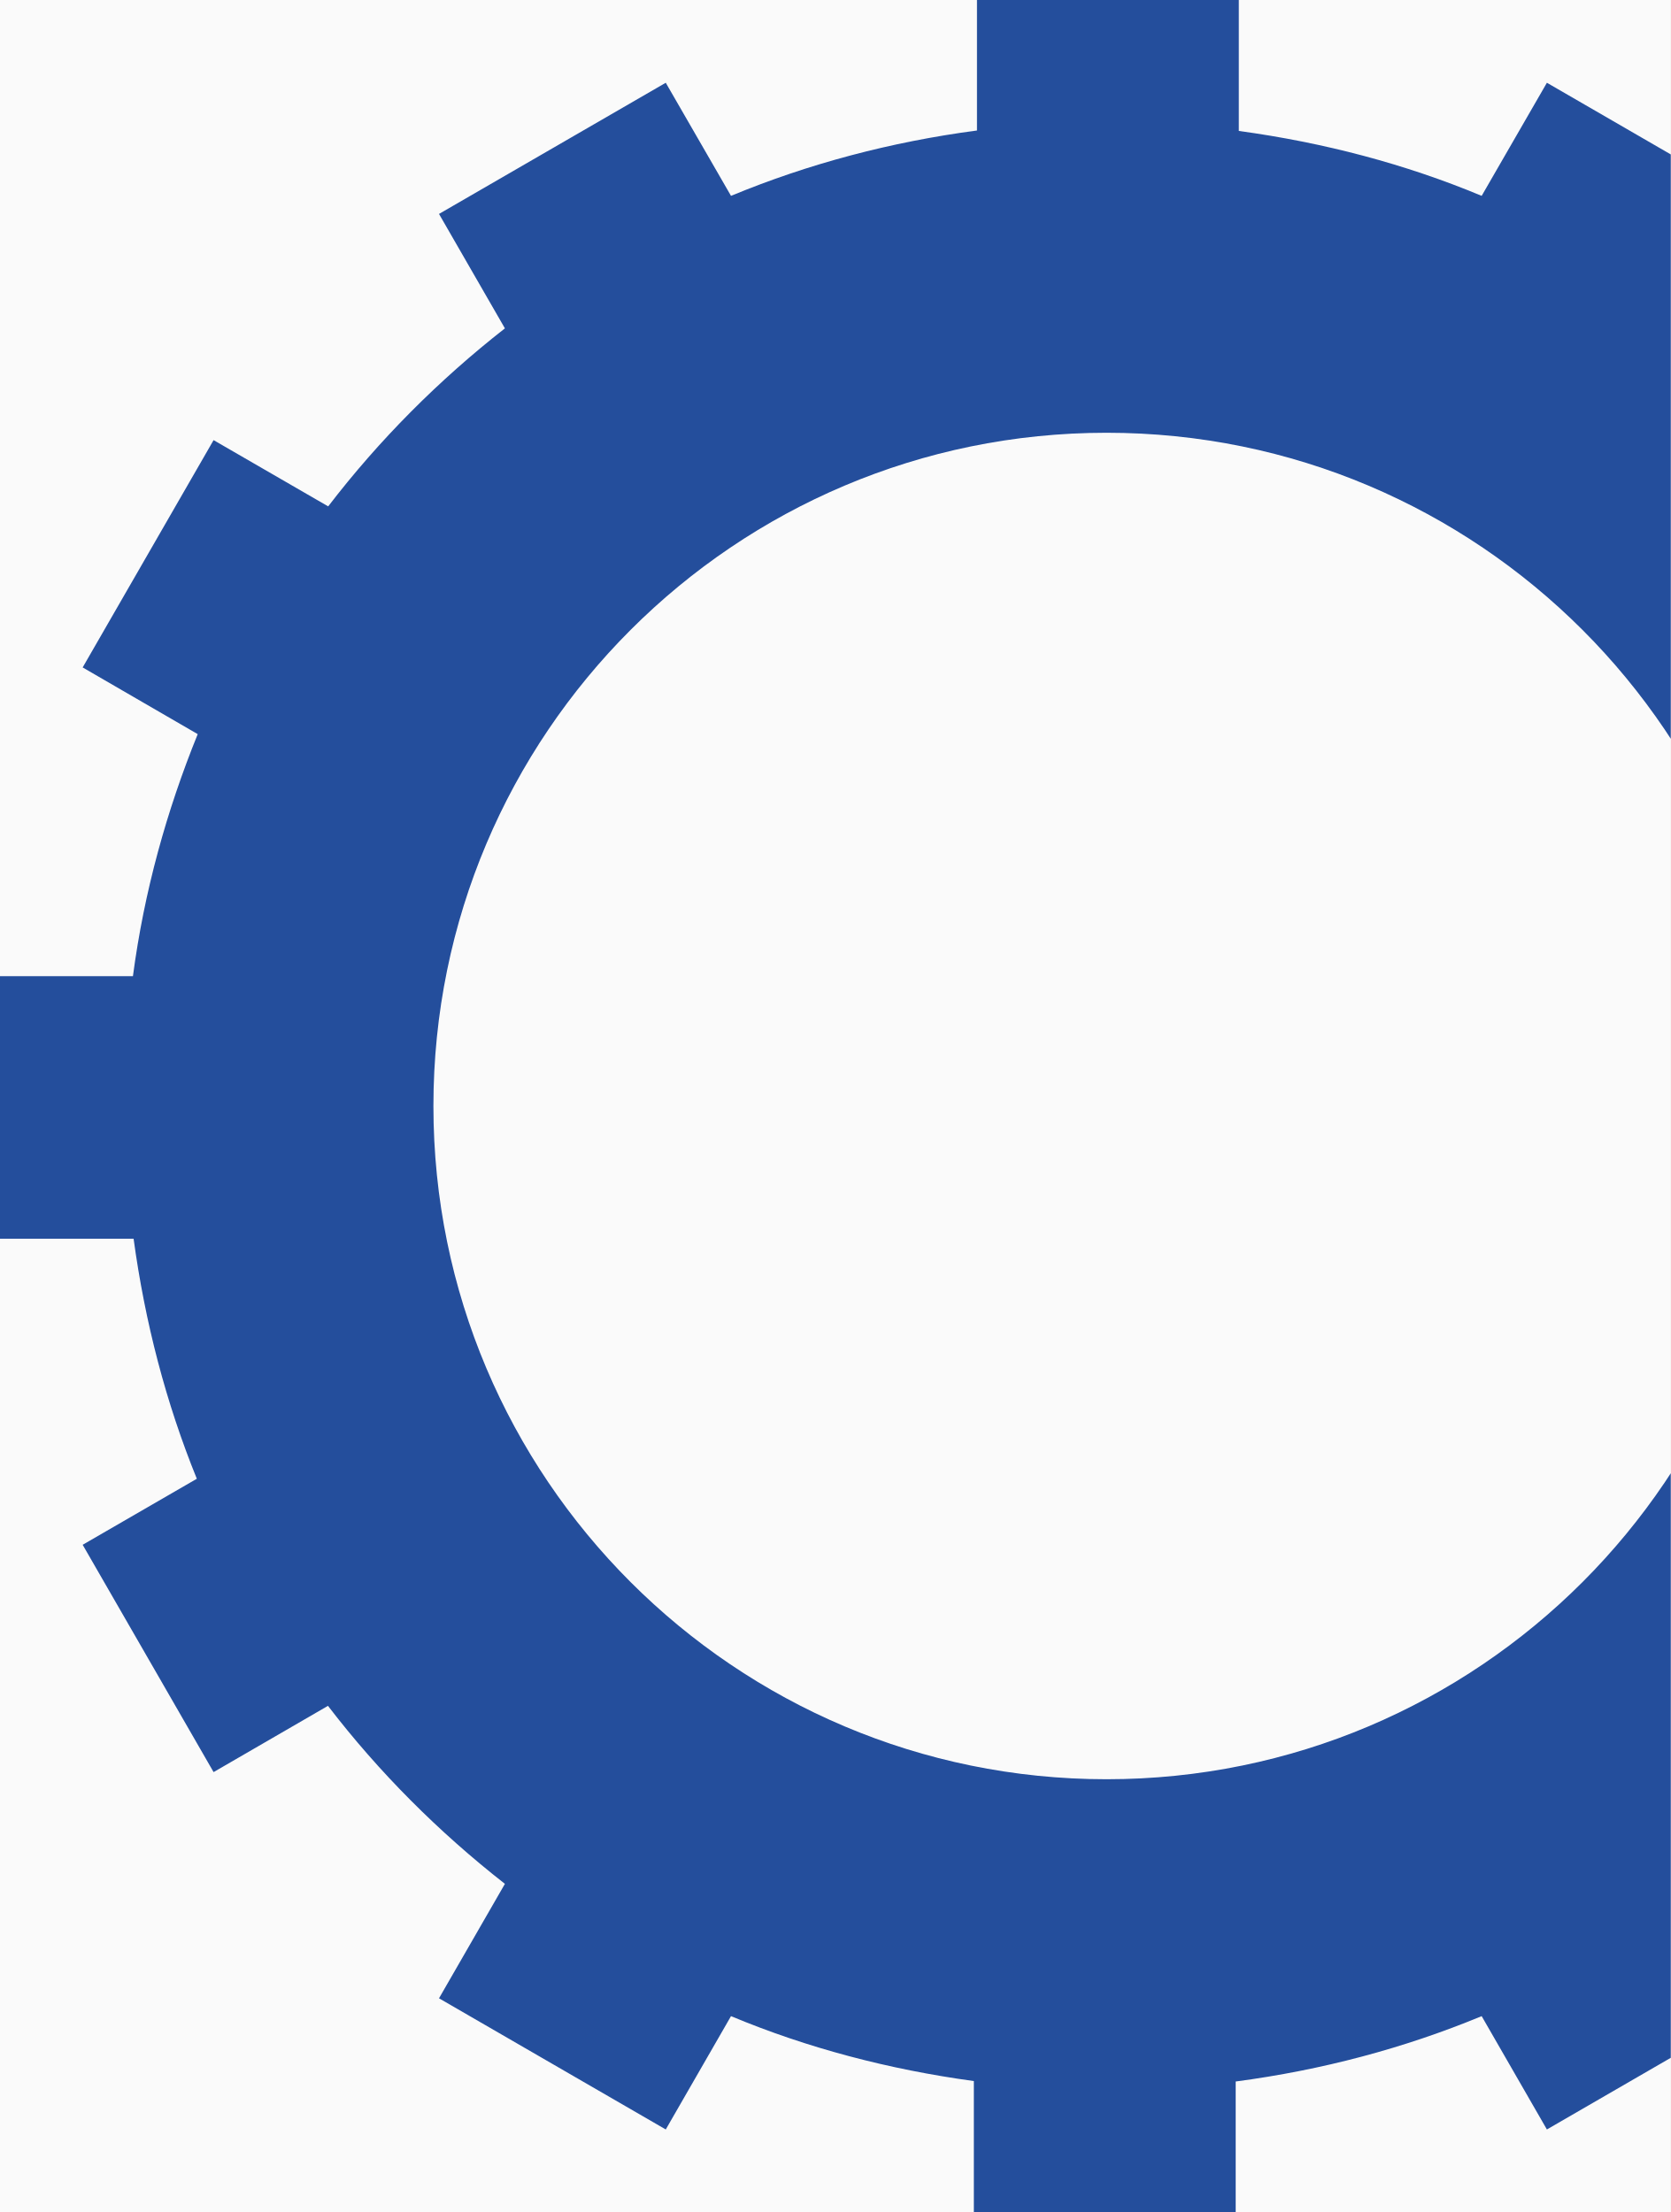
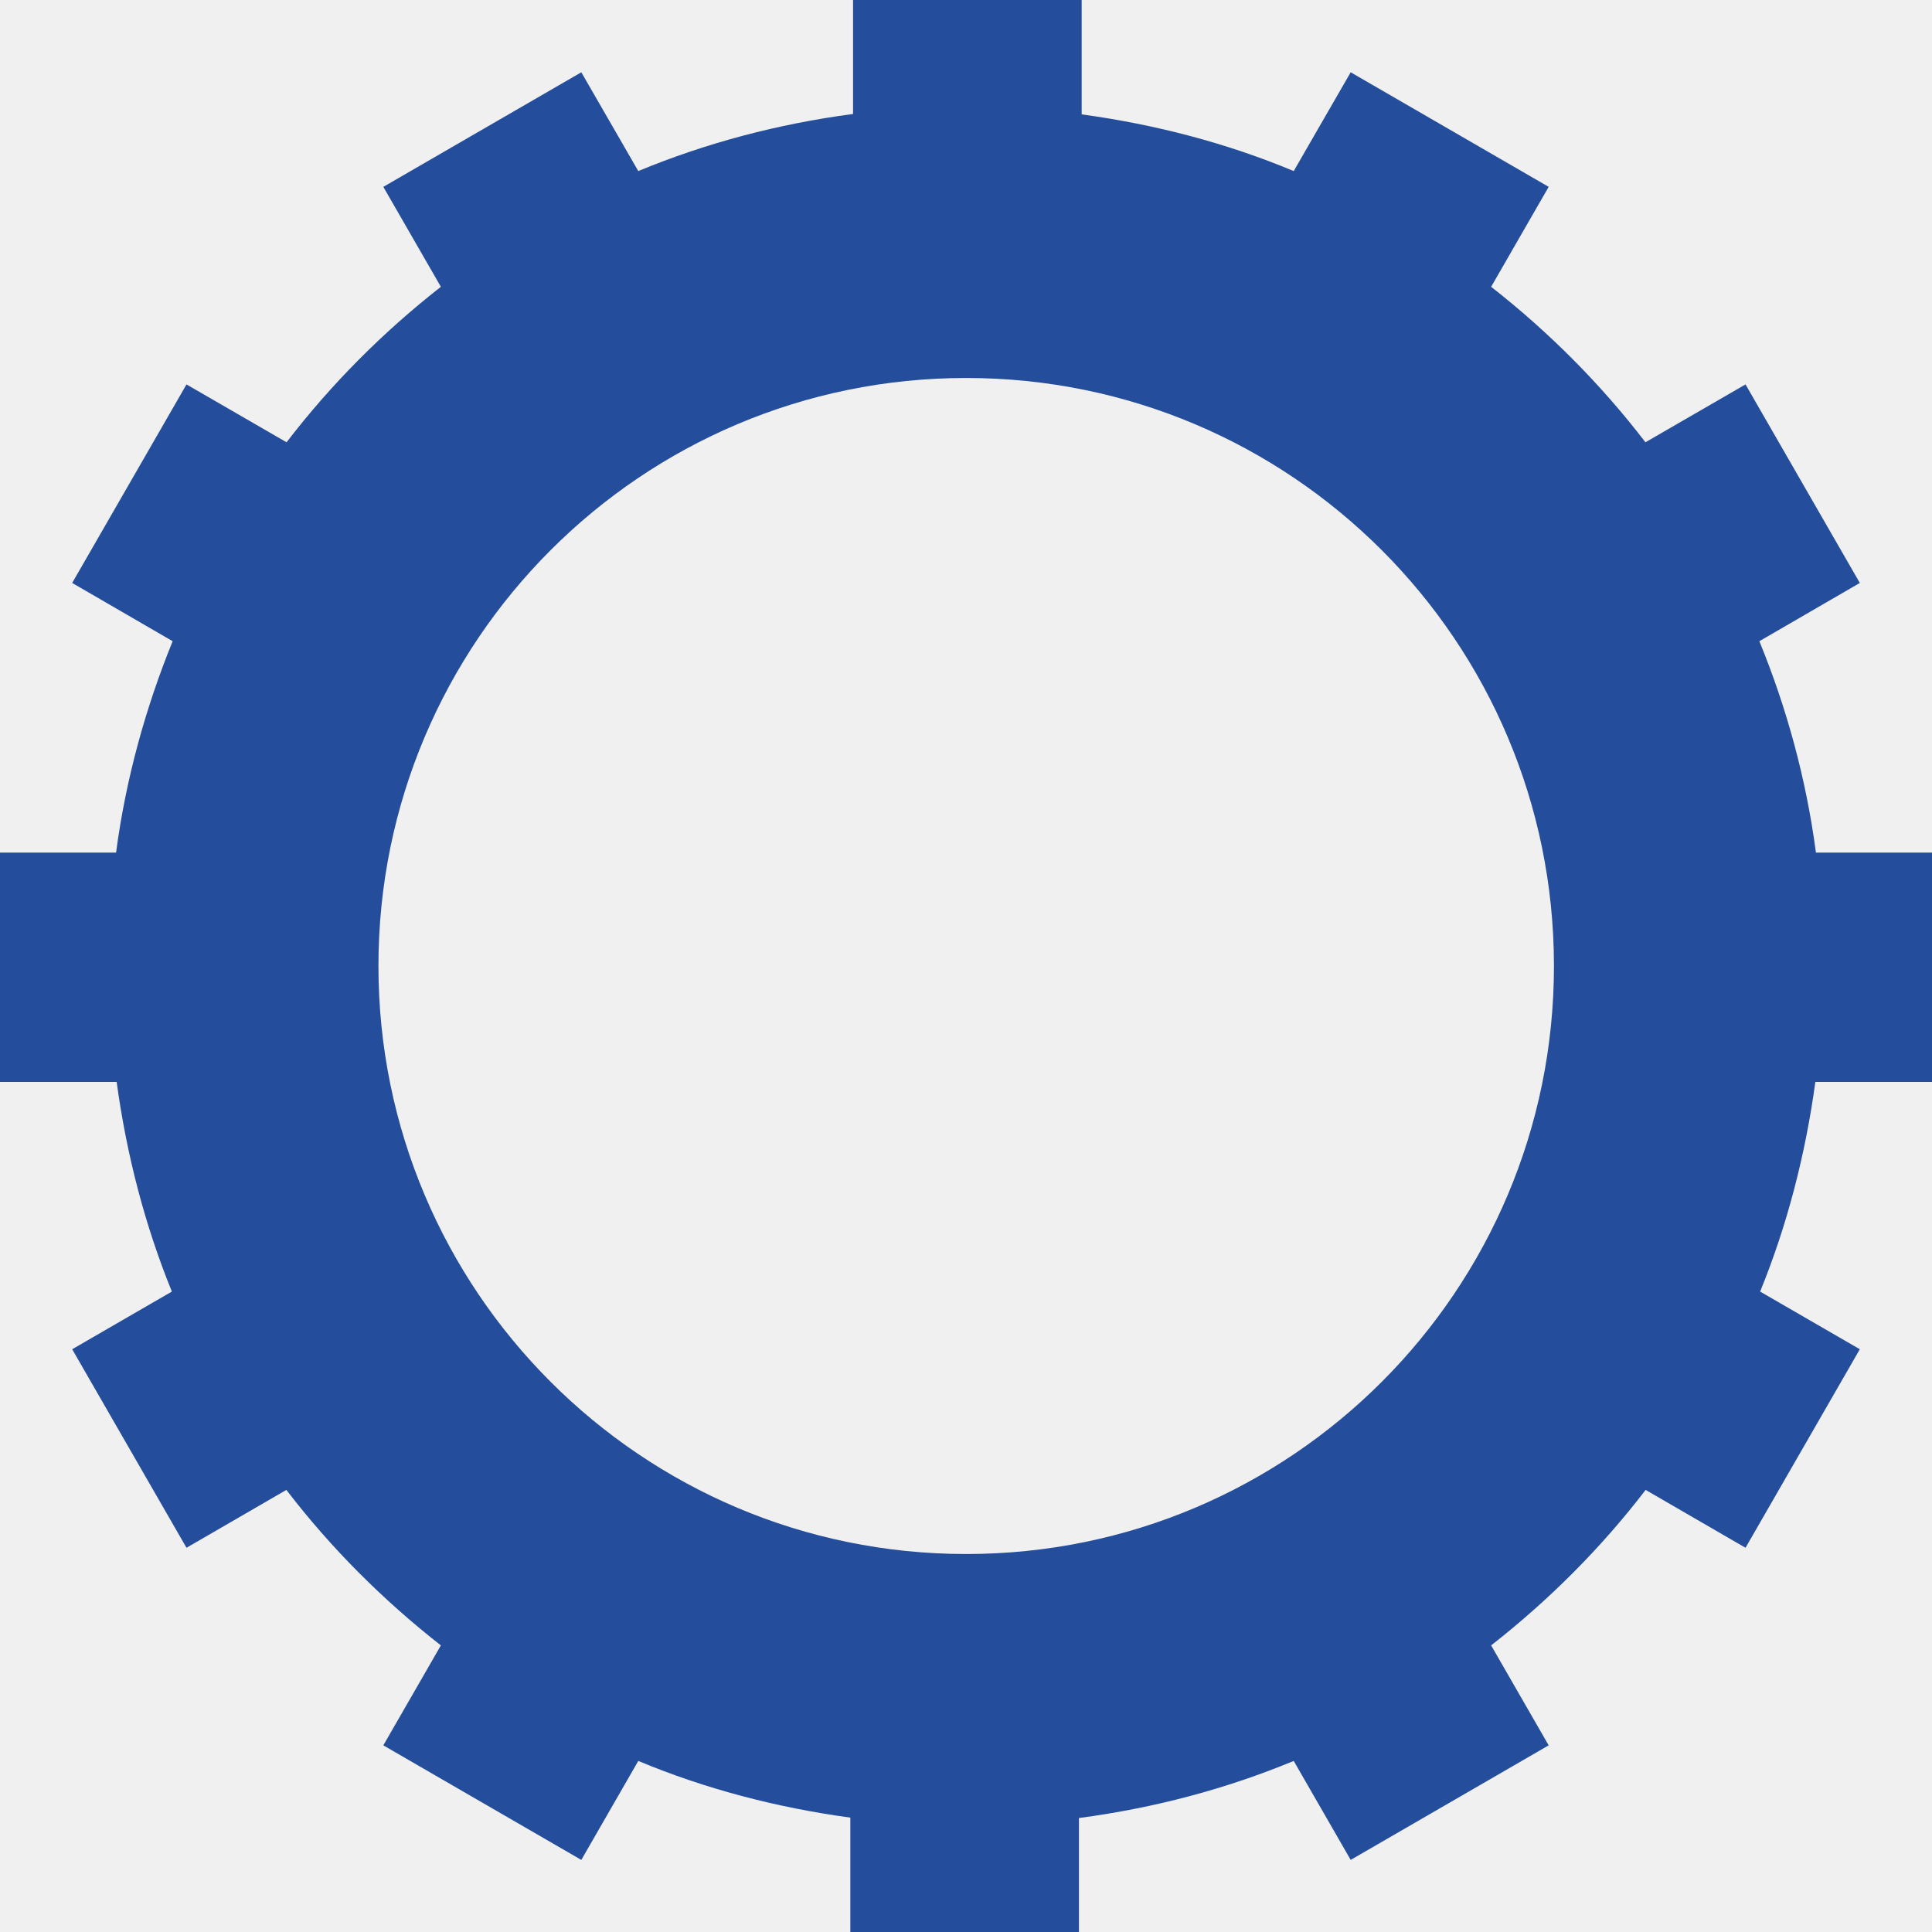
- <svg xmlns="http://www.w3.org/2000/svg" width="296" height="392" viewBox="0 0 296 392" fill="none">
-   <rect width="296" height="392" fill="#B2B2B2" />
-   <g id="Edukacija-1">
-     <rect width="1440" height="7524" transform="translate(-1144 -3665)" fill="#FFF4E5" />
-     <g id="About Us" clip-path="url(#clip0_16249_301)">
-       <rect width="1440" height="1315" transform="translate(-1144 -820)" fill="#FAFAFA" />
-       <path id="Vector" d="M315.294 196C315.294 261.9 261.901 315.308 196.04 315.308C130.178 315.308 76.785 261.9 76.785 196C76.785 130.1 130.178 76.692 196.04 76.692C261.901 76.692 315.294 130.1 315.294 196ZM368.331 219.522H392V172.992H368.45C366.471 158.01 362.513 143.62 356.972 130.1L377.355 118.28L354.162 77.997L333.857 89.738C324.793 77.918 314.265 67.363 302.549 58.191L314.225 37.911L274.052 14.666L262.494 34.709C248.958 29.056 234.511 25.261 219.471 23.205V0H173.083V23.126C157.845 25.142 143.24 29.017 129.506 34.709L117.948 14.666L77.775 37.911L89.451 58.191C77.735 67.363 67.207 77.918 58.143 89.738L37.839 77.997L14.645 118.28L35.028 130.1C29.527 143.66 25.529 158.01 23.55 172.992H0V219.522H23.669C25.687 234.346 29.408 248.617 34.87 262.058L14.645 273.76L37.839 314.043L58.103 302.302C67.167 314.122 77.735 324.677 89.451 333.848L77.775 354.128L117.948 377.373L129.506 357.291C143.042 362.944 157.489 366.739 172.529 368.795V392H218.917V368.874C234.155 366.858 248.76 362.983 262.494 357.291L274.052 377.373L314.225 354.128L302.549 333.848C314.265 324.677 324.833 314.122 333.897 302.302L354.162 314.043L377.355 273.76L357.13 262.058C362.592 248.657 366.313 234.346 368.331 219.522Z" fill="#244E9C" />
-     </g>
-   </g>
-   <defs>
-     <clipPath id="clip0_16249_301">
-       <rect width="1440" height="1315" fill="white" transform="translate(-1144 -820)" />
-     </clipPath>
-   </defs>
+ <svg xmlns="http://www.w3.org/2000/svg" width="392" height="392" viewBox="0 0 392 392" fill="none">
+   <path id="Vector" d="M315.294 196C315.294 261.9 261.901 315.308 196.04 315.308C130.178 315.308 76.785 261.9 76.785 196C76.785 130.1 130.178 76.692 196.04 76.692C261.901 76.692 315.294 130.1 315.294 196ZM368.331 219.522H392V172.992H368.45C366.471 158.01 362.513 143.62 356.972 130.1L377.355 118.28L354.162 77.997L333.857 89.738C324.793 77.918 314.265 67.363 302.549 58.191L314.225 37.911L274.052 14.666L262.494 34.709C248.958 29.056 234.511 25.261 219.471 23.205V0H173.083V23.126C157.845 25.142 143.24 29.017 129.506 34.709L117.948 14.666L77.775 37.911L89.451 58.191C77.735 67.363 67.207 77.918 58.143 89.738L37.839 77.997L14.645 118.28L35.028 130.1C29.527 143.66 25.529 158.01 23.55 172.992H0V219.522H23.669C25.687 234.346 29.408 248.617 34.87 262.058L14.645 273.76L37.839 314.043L58.103 302.302C67.167 314.122 77.735 324.677 89.451 333.848L77.775 354.128L117.948 377.373L129.506 357.291C143.042 362.944 157.489 366.739 172.529 368.795V392H218.917V368.874C234.155 366.858 248.76 362.983 262.494 357.291L274.052 377.373L314.225 354.128L302.549 333.848C314.265 324.677 324.833 314.122 333.897 302.302L354.162 314.043L377.355 273.76L357.13 262.058C362.592 248.657 366.313 234.346 368.331 219.522Z" fill="#244E9C" />
</svg>
